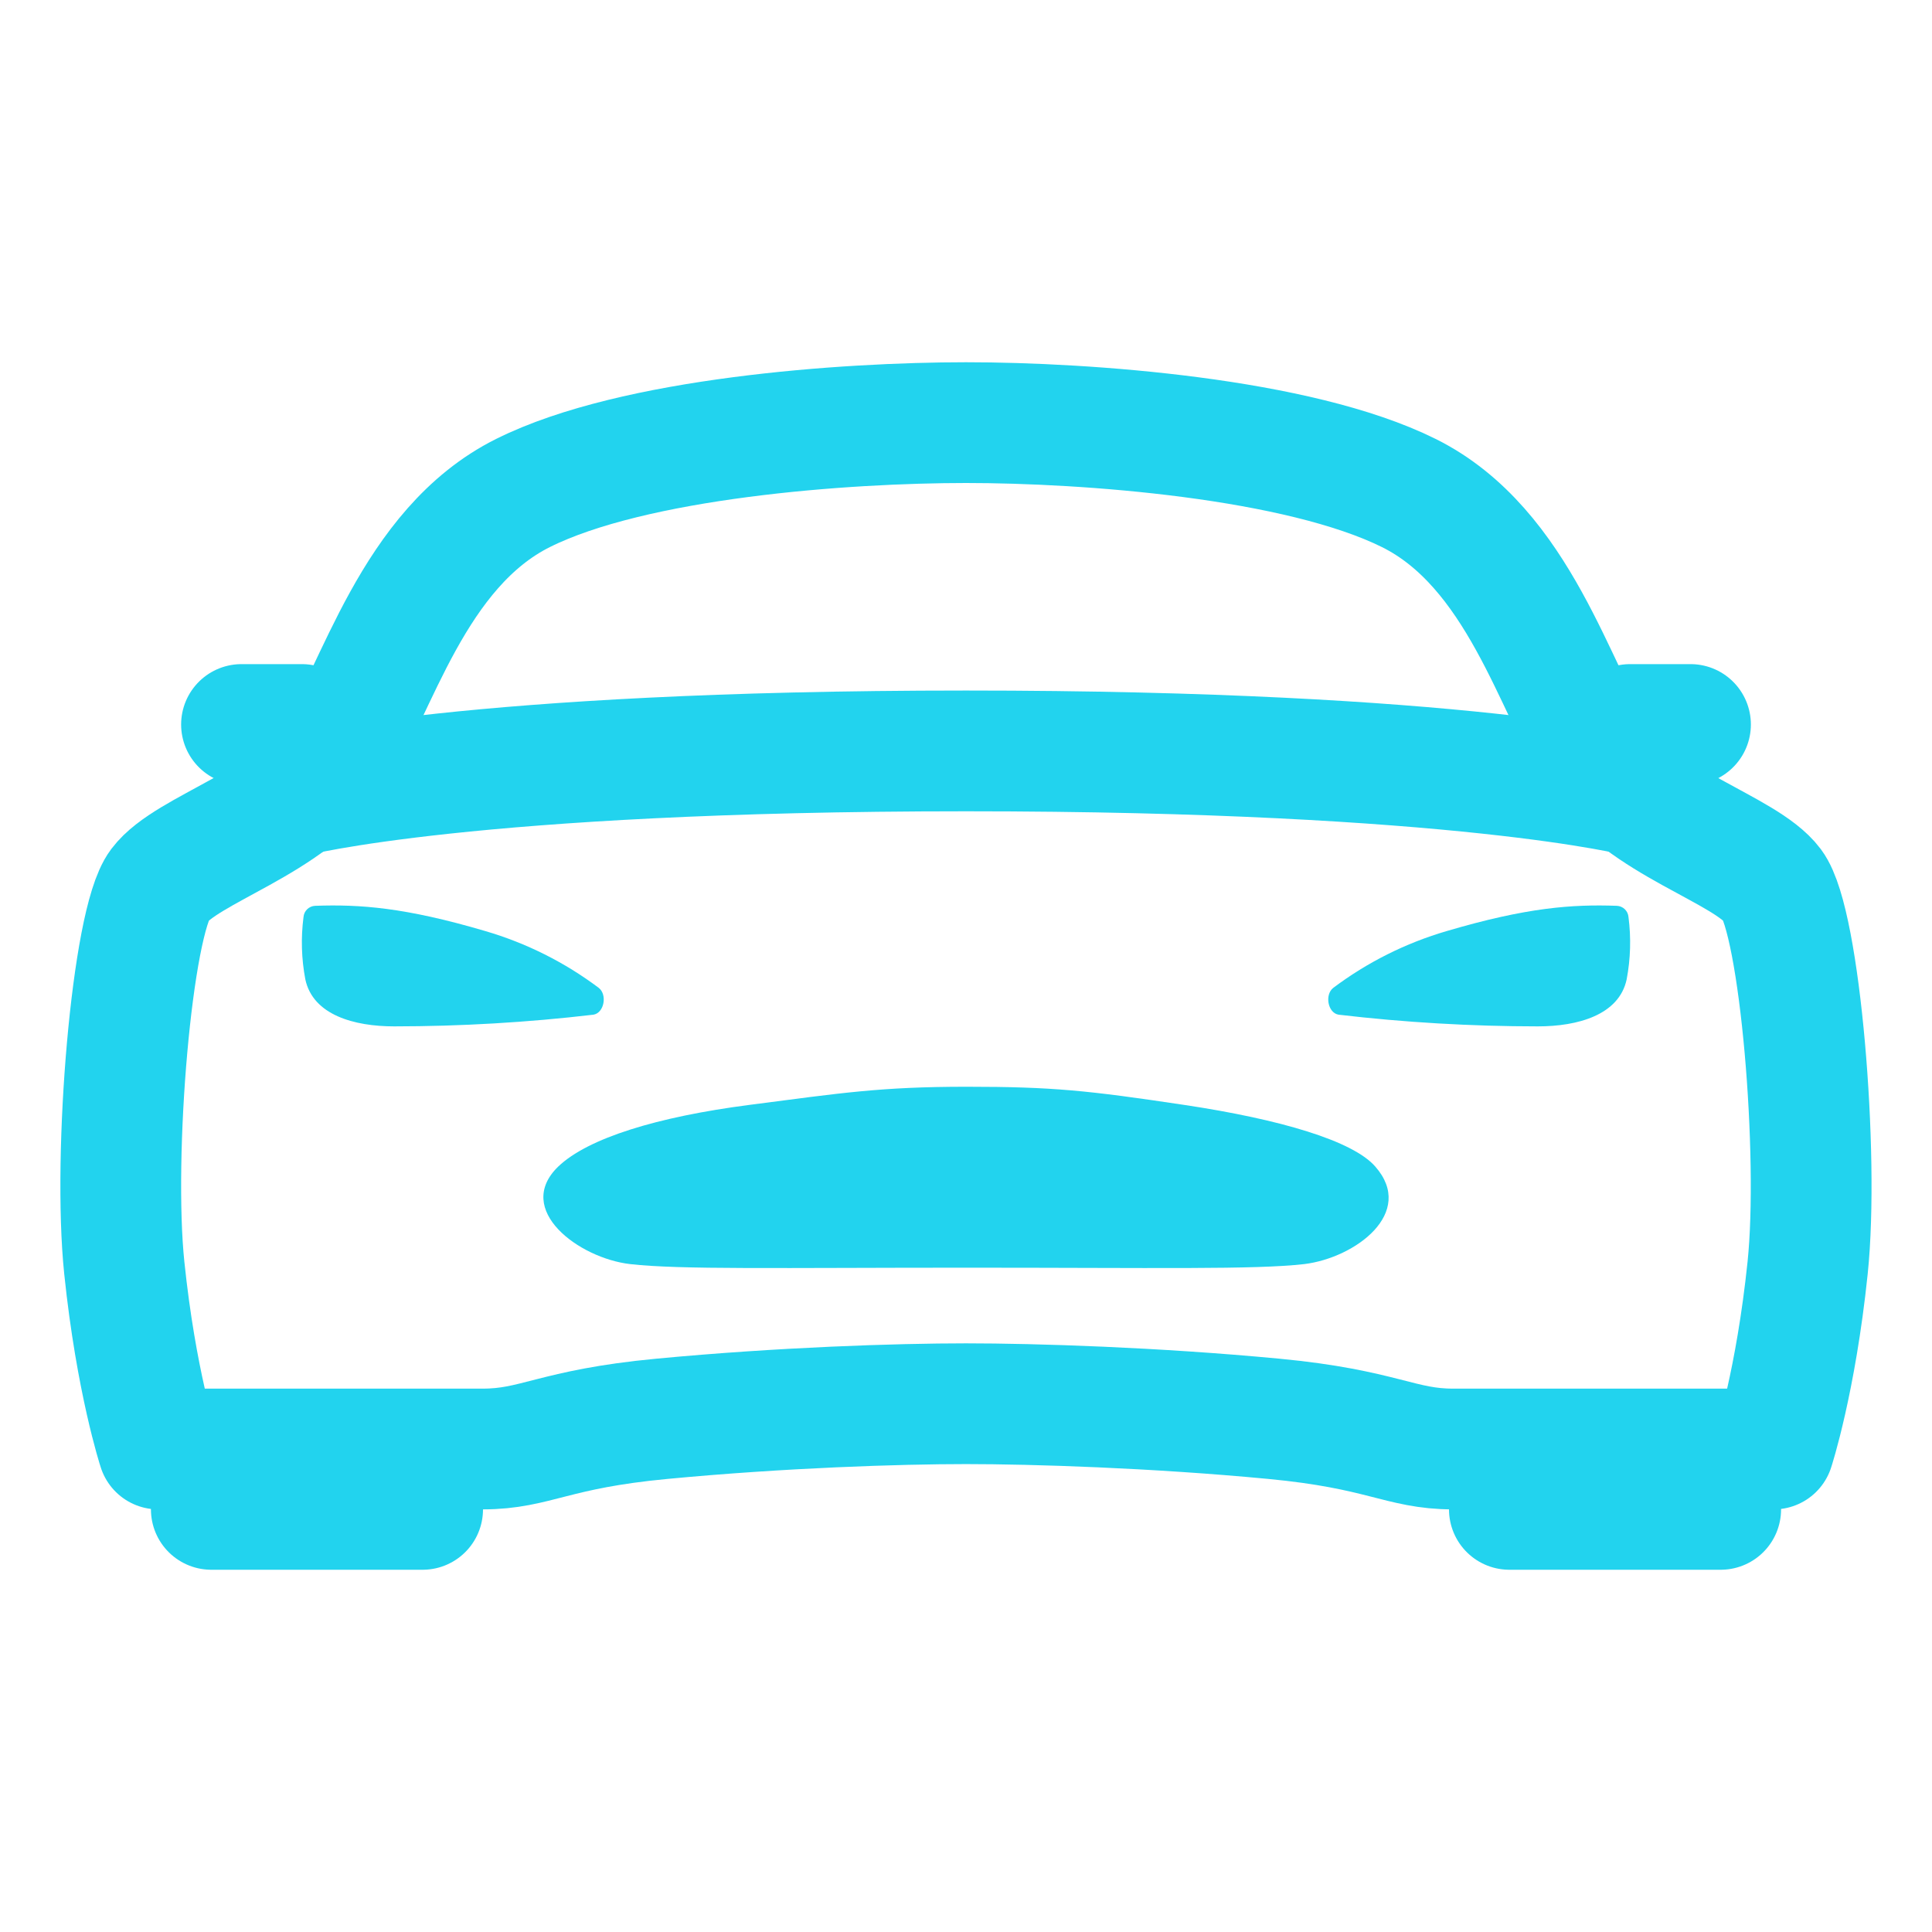
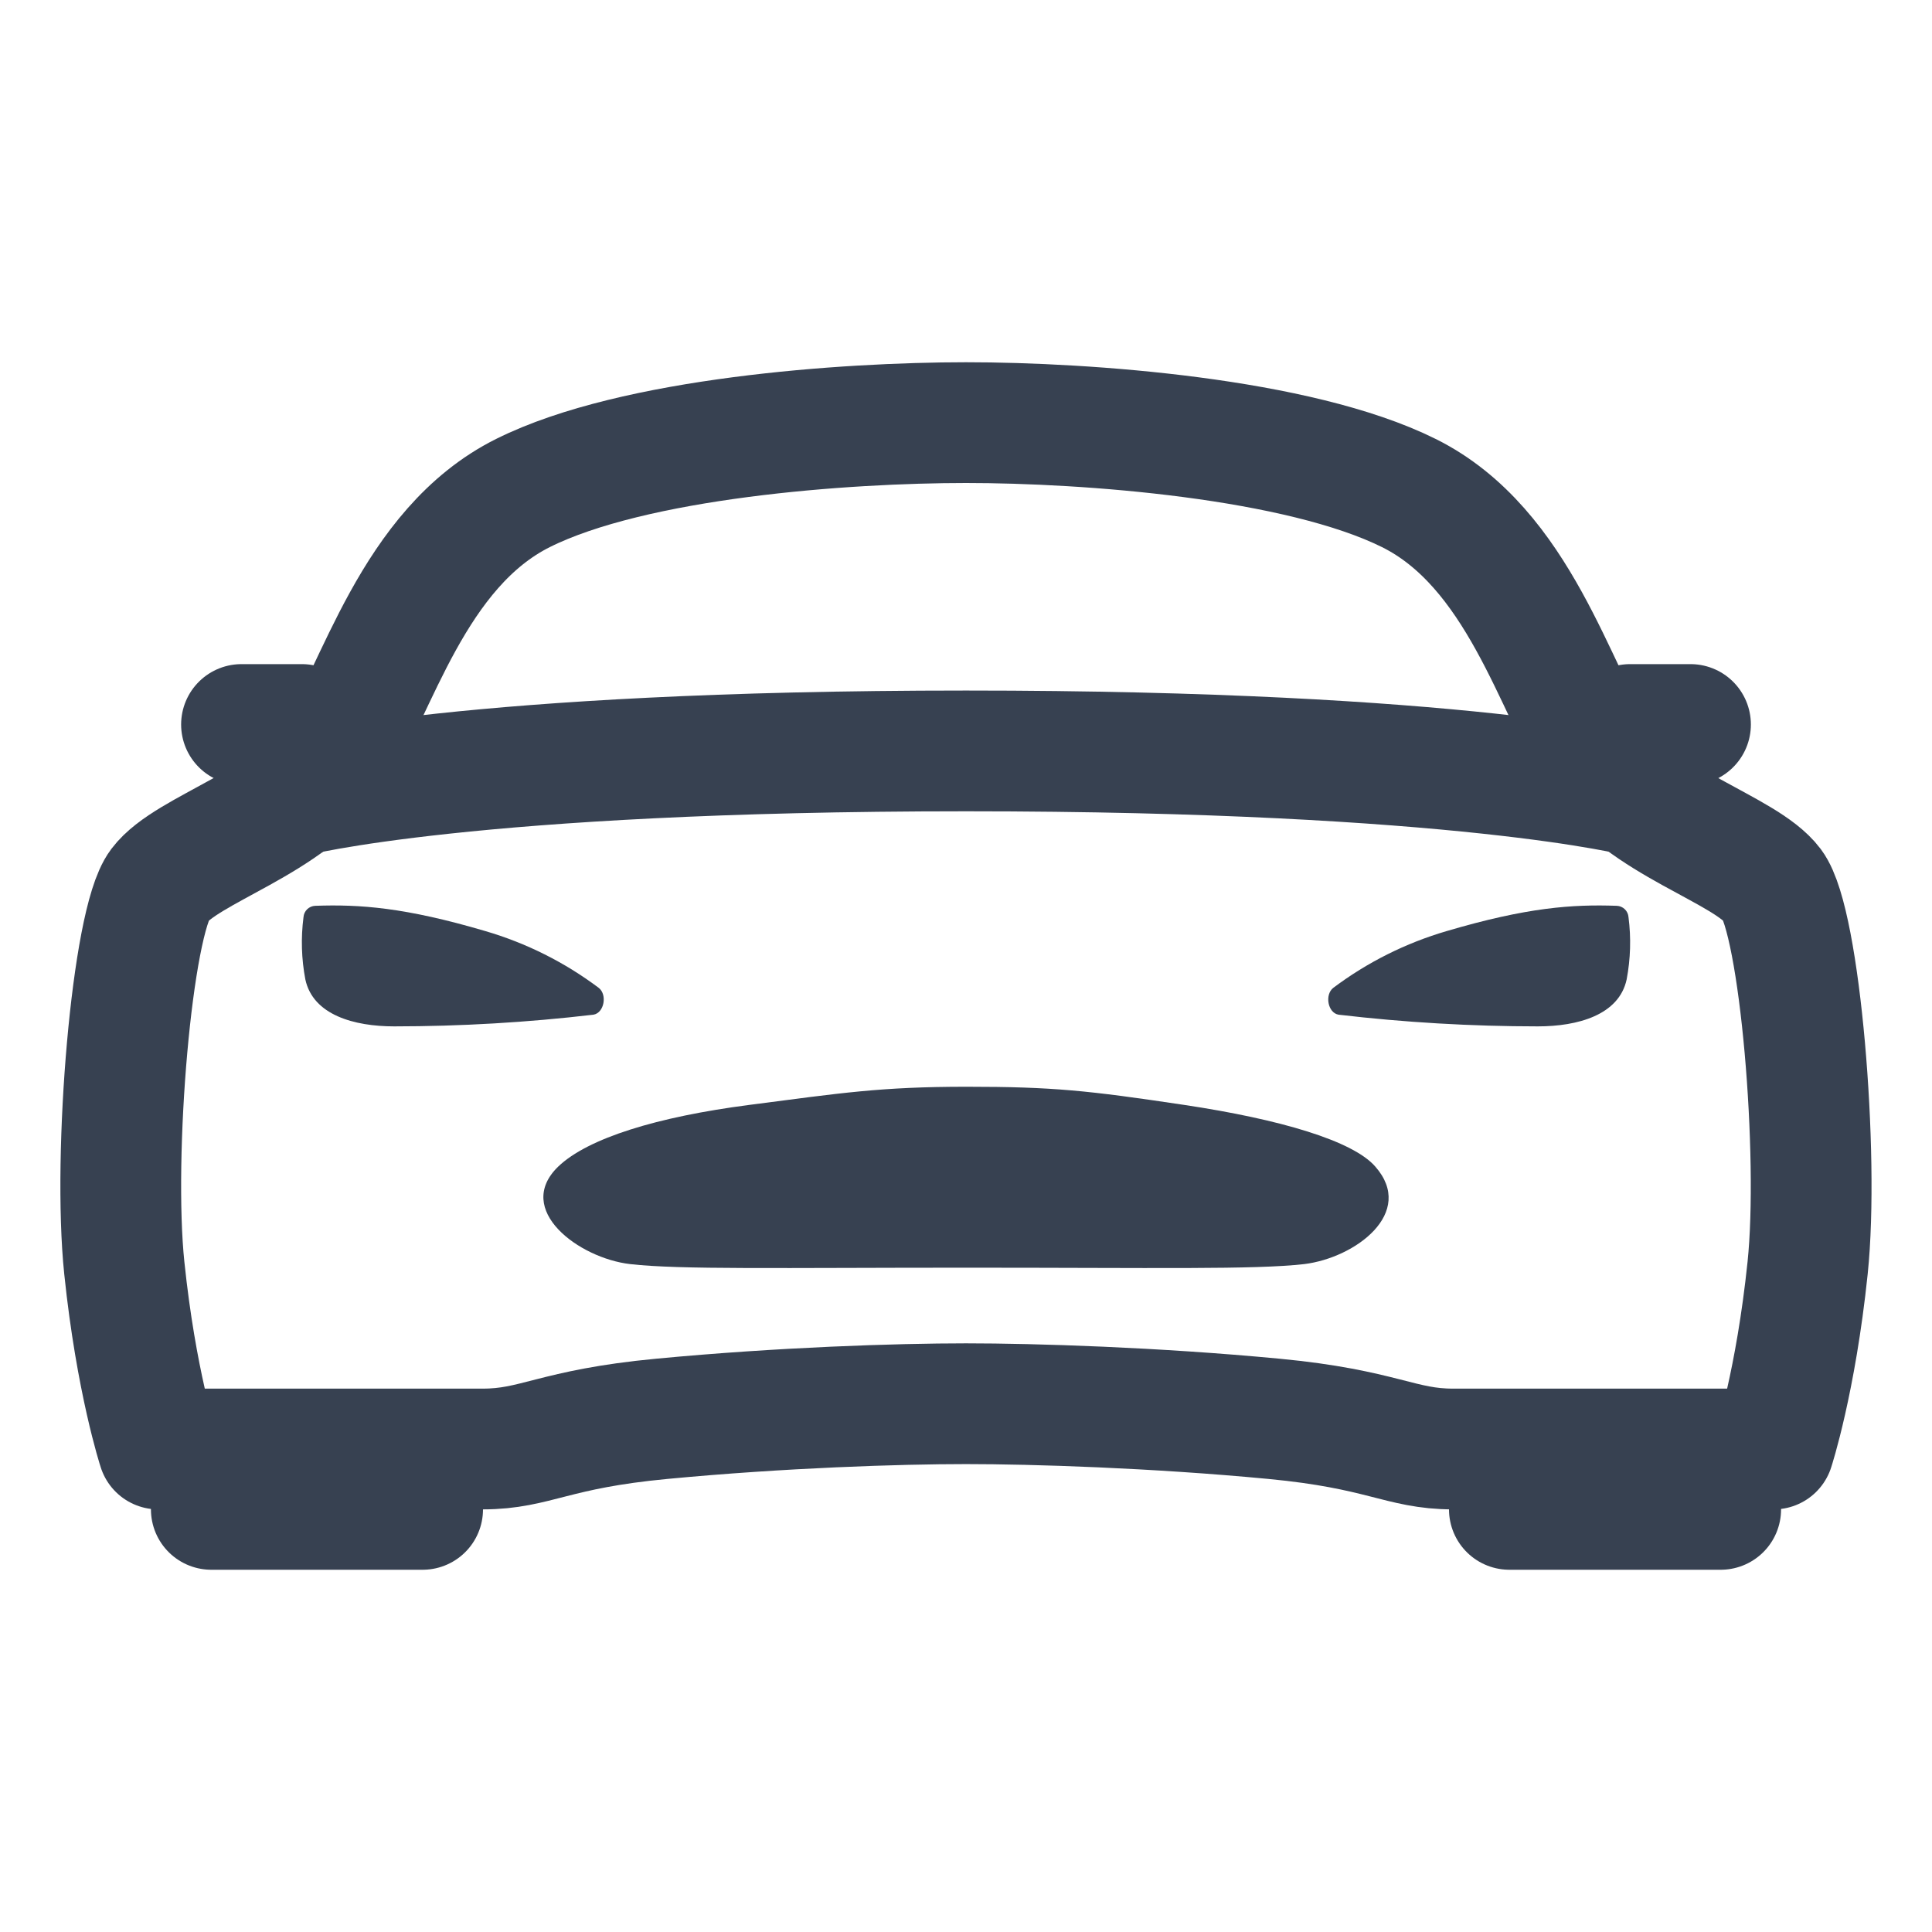
<svg xmlns="http://www.w3.org/2000/svg" width="512" height="512" viewBox="0 0 512 512" fill="none">
-   <path d="M469.71 234.6C462.38 224.87 435.15 218.17 423.63 200.66C412.11 183.15 402.68 145.23 373.36 130.66C344.04 116.09 288 112 256 112C224 112 168 116 138.64 130.63C109.28 145.26 99.89 183.15 88.37 200.63C76.85 218.11 49.62 224.87 42.29 234.6C34.96 244.33 29.8 305.84 32.94 336C36.08 366.16 41.94 384 41.94 384H127.94C142.02 384 146.6 378.71 175.4 376C207 373 238 372 256 372C274 372 306 373 337.58 376C366.38 378.73 371.11 384 385.04 384H470.04C470.04 384 475.9 366.16 479.04 336C482.18 305.84 477 244.33 469.71 234.6ZM400 384H456V400H400V384ZM56 384H112V400H56V384Z" stroke="#22D3EE" stroke-width="32" stroke-linecap="round" stroke-linejoin="round" />
-   <path d="M364.47 309.16C358.56 302.33 339.3 296.63 313.8 292.81C288.3 288.99 279 288 256.2 288C233.4 288 223.03 289.64 198.59 292.81C174.15 295.98 155.8 301.62 147.93 309.16C136.12 320.6 153.42 333.44 167 335C180.16 336.5 206.47 335.95 256.31 335.95C306.15 335.95 332.46 336.5 345.62 335C359.18 333.35 375.24 321.4 364.47 309.16ZM431.57 243.05C431.514 242.256 431.166 241.51 430.594 240.957C430.022 240.403 429.266 240.08 428.47 240.05C416.66 239.63 404.67 240.47 383.4 246.74C372.548 249.908 362.358 255.01 353.32 261.8C351.04 263.58 351.85 268.39 354.71 268.9C372.242 270.956 389.878 271.991 407.53 272C418.12 272 429.05 269 431.08 259.56C432.115 254.117 432.28 248.545 431.57 243.05ZM80.43 243.05C80.486 242.256 80.834 241.51 81.406 240.957C81.978 240.403 82.734 240.08 83.53 240.05C95.34 239.63 107.33 240.47 128.6 246.74C139.452 249.908 149.642 255.01 158.68 261.8C160.96 263.58 160.15 268.39 157.29 268.9C139.758 270.956 122.122 271.991 104.47 272C93.88 272 82.95 269 80.92 259.56C79.885 254.117 79.72 248.545 80.43 243.05Z" fill="#22D3EE" />
-   <path d="M432 192H448M64 192H80M78 211C78 211 124.35 199 256 199C387.65 199 434 211 434 211" stroke="#22D3EE" stroke-width="32" stroke-linecap="round" stroke-linejoin="round" />
+   <path d="M469.71 234.6C462.38 224.87 435.15 218.17 423.63 200.66C412.11 183.15 402.68 145.23 373.36 130.66C344.04 116.09 288 112 256 112C224 112 168 116 138.64 130.63C109.28 145.26 99.89 183.15 88.37 200.63C76.85 218.11 49.62 224.87 42.29 234.6C34.96 244.33 29.8 305.84 32.94 336C36.08 366.16 41.94 384 41.94 384H127.94C142.02 384 146.6 378.71 175.4 376C207 373 238 372 256 372C274 372 306 373 337.58 376C366.38 378.73 371.11 384 385.04 384H470.04C470.04 384 475.9 366.16 479.04 336C482.18 305.84 477 244.33 469.71 234.6ZM400 384H456V400H400V384ZM56 384H112V400H56V384Z" stroke="#374151" stroke-width="32" stroke-linecap="round" stroke-linejoin="round" />
+   <path d="M364.47 309.16C358.56 302.33 339.3 296.63 313.8 292.81C288.3 288.99 279 288 256.2 288C233.4 288 223.03 289.64 198.59 292.81C174.15 295.98 155.8 301.62 147.93 309.16C136.12 320.6 153.42 333.44 167 335C180.16 336.5 206.47 335.95 256.31 335.95C306.15 335.95 332.46 336.5 345.62 335C359.18 333.35 375.24 321.4 364.47 309.16ZM431.57 243.05C431.514 242.256 431.166 241.51 430.594 240.957C430.022 240.403 429.266 240.08 428.47 240.05C416.66 239.63 404.67 240.47 383.4 246.74C372.548 249.908 362.358 255.01 353.32 261.8C351.04 263.58 351.85 268.39 354.71 268.9C372.242 270.956 389.878 271.991 407.53 272C418.12 272 429.05 269 431.08 259.56C432.115 254.117 432.28 248.545 431.57 243.05ZM80.43 243.05C80.486 242.256 80.834 241.51 81.406 240.957C81.978 240.403 82.734 240.08 83.53 240.05C95.34 239.63 107.33 240.47 128.6 246.74C139.452 249.908 149.642 255.01 158.68 261.8C160.96 263.58 160.15 268.39 157.29 268.9C139.758 270.956 122.122 271.991 104.47 272C93.88 272 82.95 269 80.92 259.56C79.885 254.117 79.72 248.545 80.43 243.05Z" fill="#374151" />
+   <path d="M432 192H448M64 192H80M78 211C78 211 124.35 199 256 199C387.65 199 434 211 434 211" stroke="#374151" stroke-width="32" stroke-linecap="round" stroke-linejoin="round" />
</svg>
